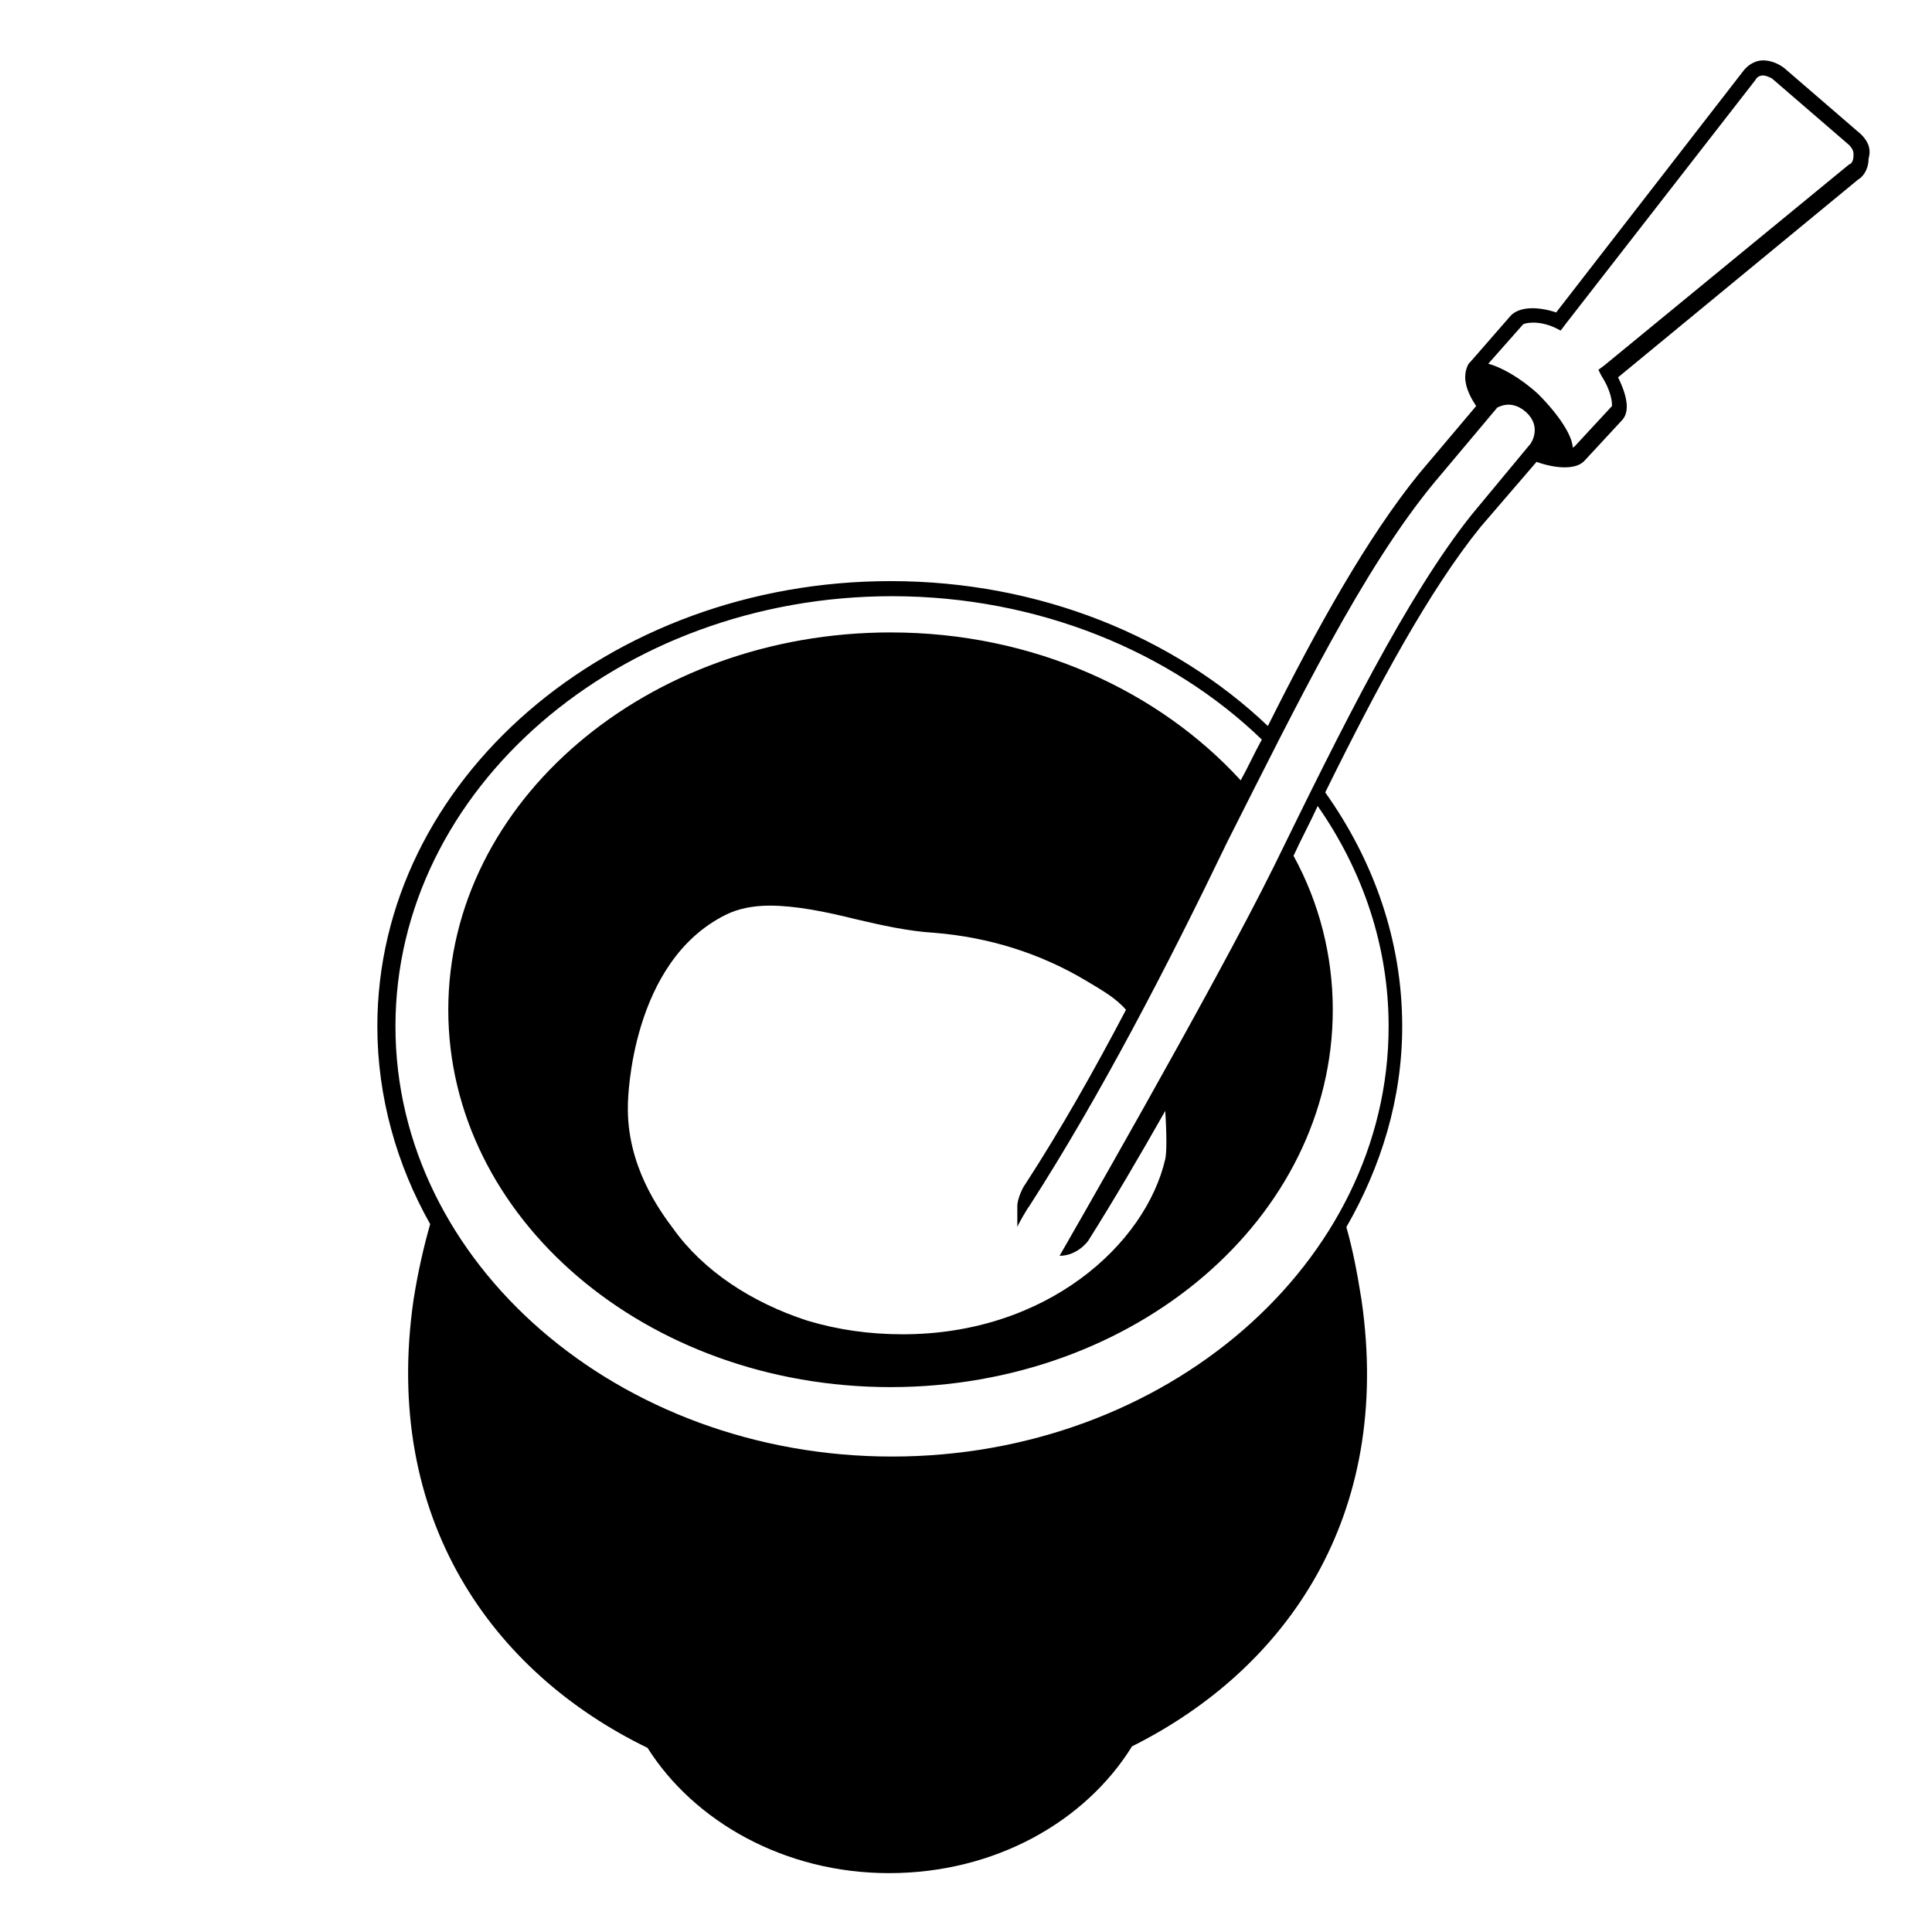
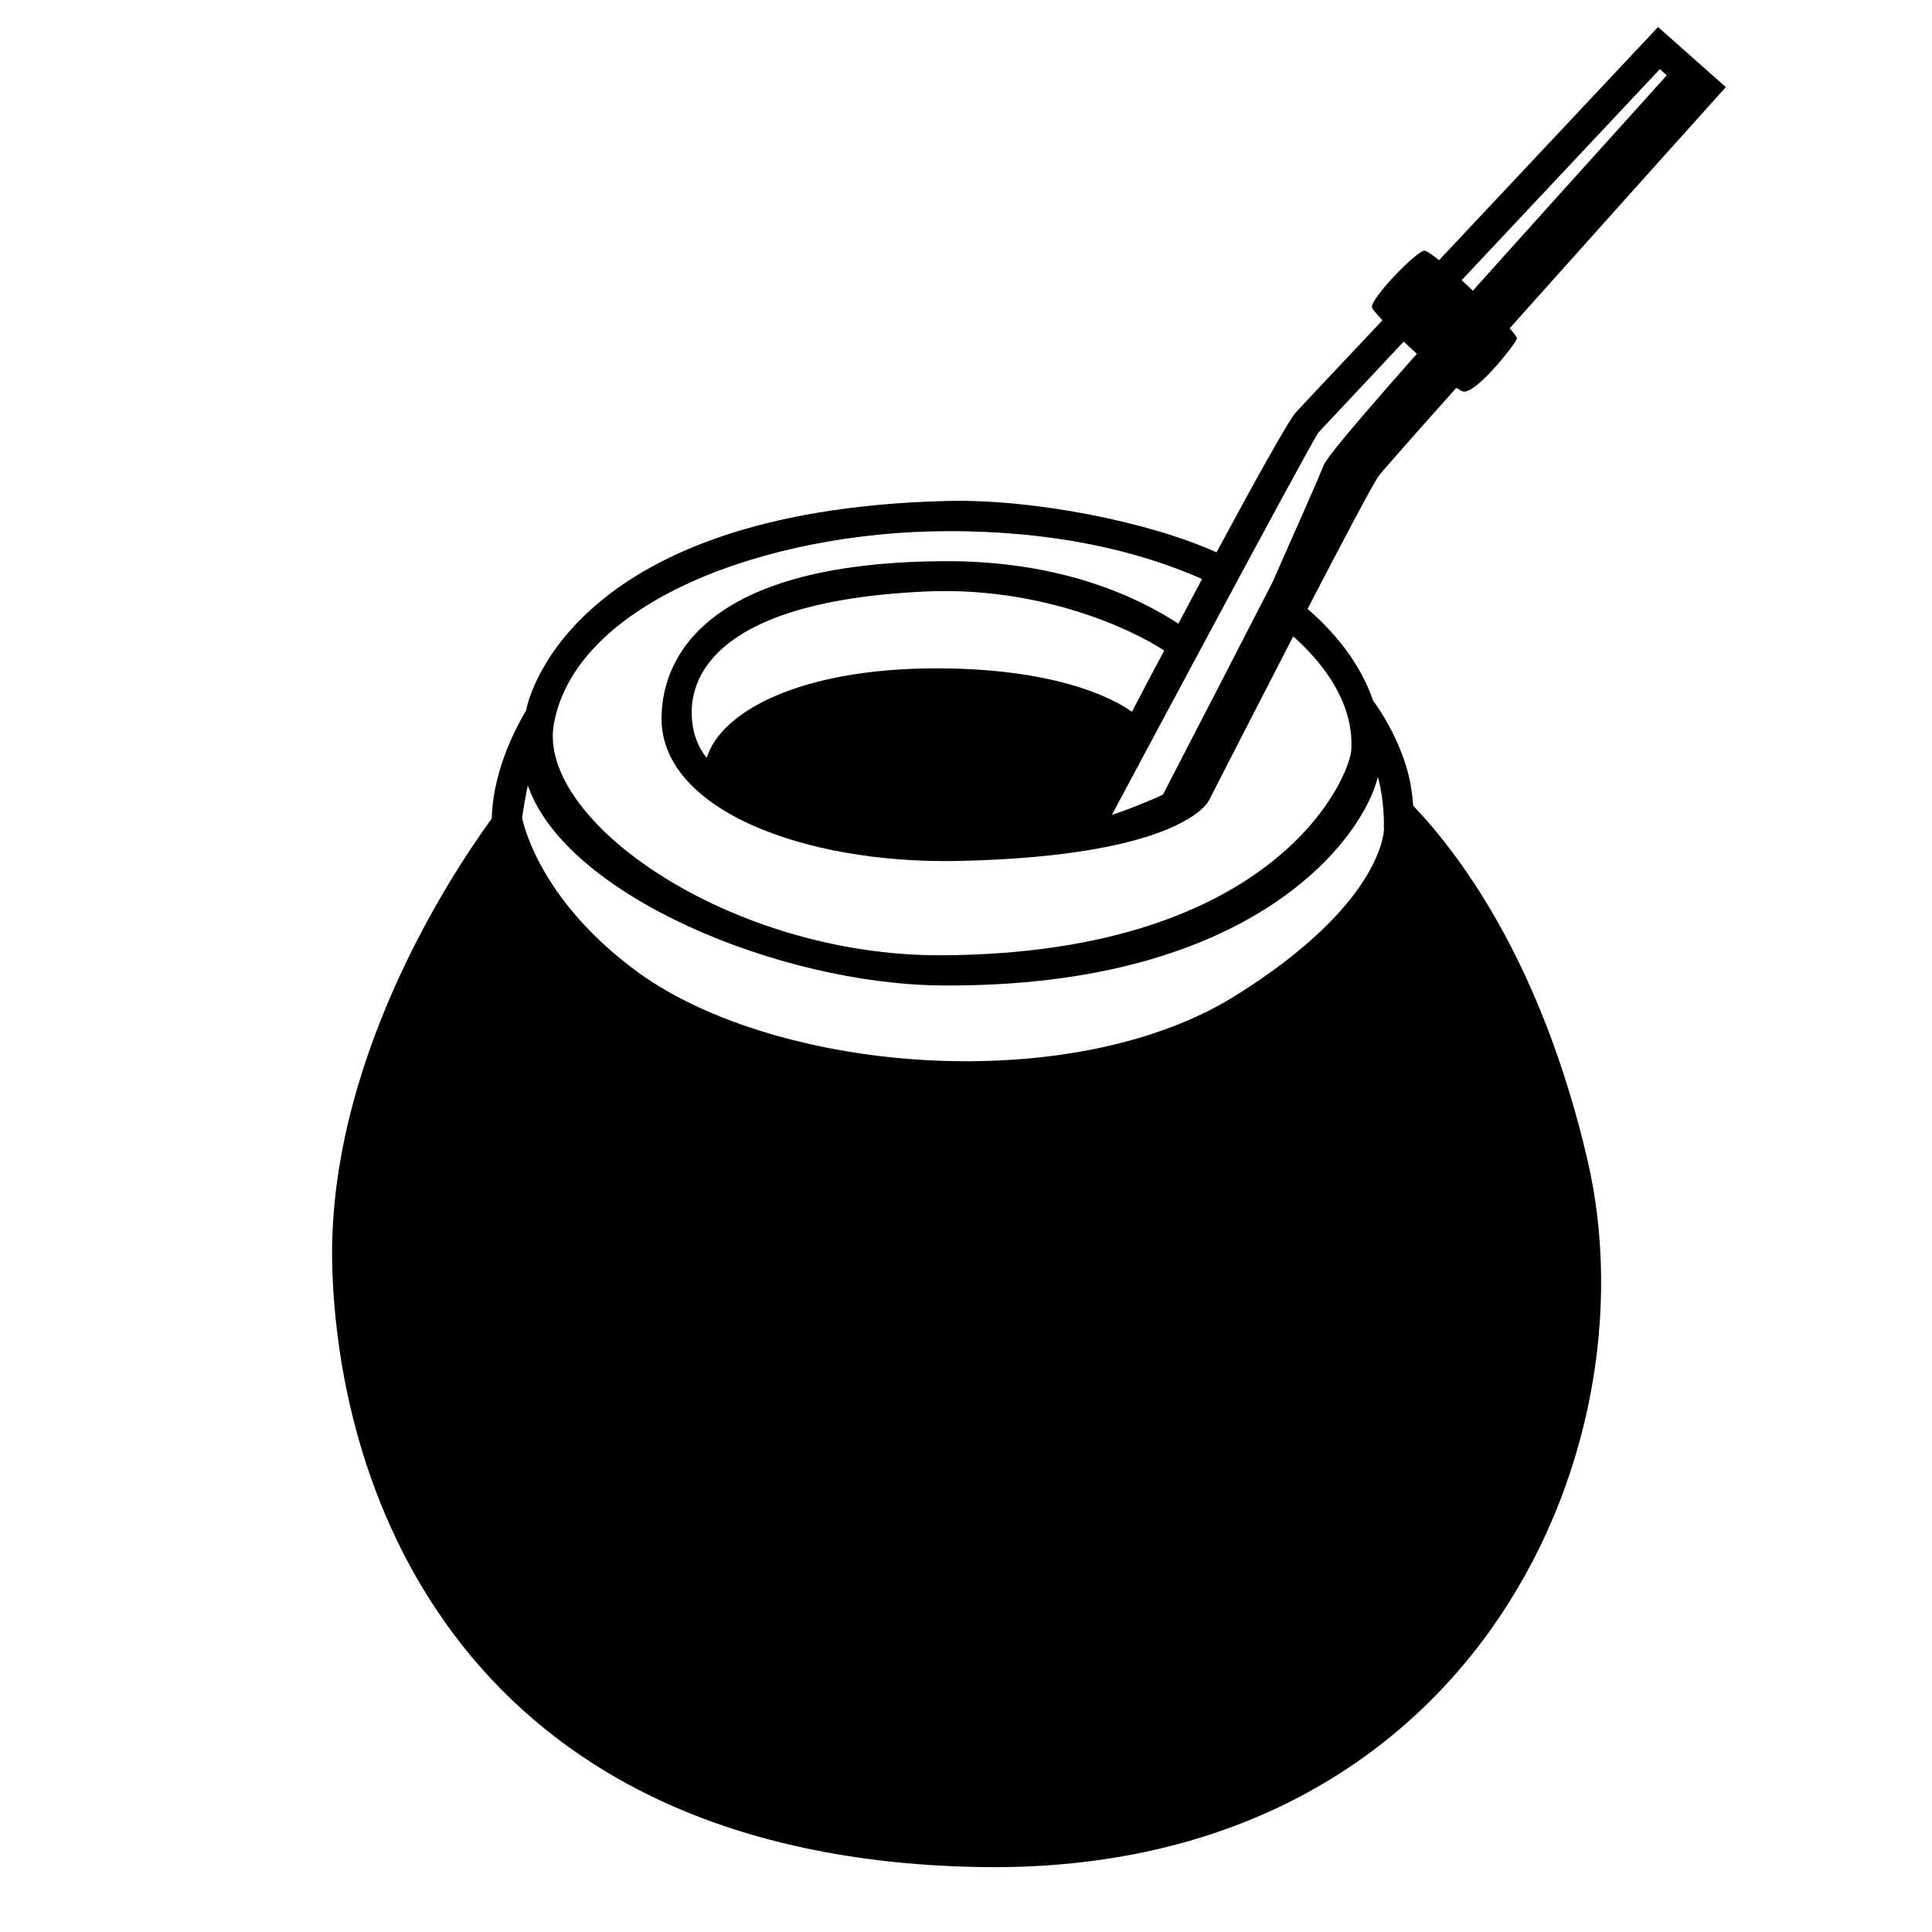
<svg xmlns="http://www.w3.org/2000/svg" viewBox="0 0 128 128">
-   <path d="M123.3,8.9l-5.1-4.4c-0.4-0.3-0.9-0.5-1.4-0.5c-0.5,0-1,0.3-1.3,0.7l-12.4,16c-1.2-0.4-2.4-0.4-3,0.2 c-2.7,3.1-2.7,3.1-2.8,3.2c-0.5,0.9-0.1,1.9,0.5,2.8l-3.8,4.5c-3.4,4.2-6.7,10.1-10,16.7c-6.2-5.9-15.1-9.6-25-9.6 c-18.7,0-34,13.2-34,29.5c0,4.7,1.3,9.2,3.5,13.1c-0.4,1.4-0.8,3.1-1.1,5c-2.1,14.5,5.2,24.7,15.5,29.7c3.1,4.9,9.1,8.3,16,8.3 c7,0,13-3.4,16.1-8.4c10.2-5.1,17.3-15.2,15.2-29.6c-0.3-1.9-0.6-3.4-1-4.8c2.3-4,3.7-8.5,3.7-13.3c0-5.7-1.9-11-5.1-15.5 c3.5-7.1,6.9-13.4,10.3-17.6l3.7-4.3c1.1,0.4,2.6,0.6,3.2-0.1l2.5-2.7c0.6-0.7,0.1-2-0.3-2.8l15.9-13.1c0.5-0.3,0.7-0.9,0.7-1.4 C124,9.8,123.7,9.3,123.3,8.9z M92,68c0,15.7-14.8,28.5-32.9,28.5C41,96.5,26.2,83.7,26.2,68c0-15.7,14.8-28.5,32.9-28.5 c9.7,0,18.5,3.7,24.5,9.5c-0.5,0.9-0.9,1.8-1.4,2.7c-5.4-5.9-13.7-9.8-23.2-9.8c-16.1,0-29.3,11.2-29.3,25c0,13.8,13.1,25,29.3,25 s29.3-11.2,29.3-25c0-3.6-0.9-7.1-2.6-10.2c0.5-1.1,1.1-2.2,1.6-3.3C90.3,57.7,92,62.7,92,68z M97.5,34.1 c-4.3,5.4-8.6,14.1-13.1,23.3c-4,8.1-14.2,25.8-14.2,25.8c1.2,0,1.9-1,1.9-1c1.7-2.7,3.4-5.6,5.1-8.6c0.1,1.5,0.1,2.8,0,3.2 c-1.3,5.6-7.8,11.6-17.4,11.6c-2.2,0-4.3-0.3-6.3-0.9c-3.7-1.2-6.9-3.3-8.9-6.1c-0.9-1.2-3.1-4.2-3-8.2c0-0.4,0.2-9.5,6.5-12.6 c0.8-0.4,1.8-0.6,2.9-0.6c1.7,0,3.7,0.4,5.7,0.9c1.7,0.4,3.5,0.8,5.2,0.9c3.7,0.3,7.1,1.4,10.1,3.2L72,65c1,0.6,1.9,1.1,2.6,1.9 c-2.1,4-4.3,7.9-6.7,11.6c-0.1,0.1-0.5,0.9-0.5,1.4c0,0.8,0,1.4,0,1.4c0-0.1,0.7-1.3,0.8-1.4c4.7-7.3,9.2-16,13.1-24.1 C86,46.5,90.3,37.7,95,32l4.2-5c0.4-0.2,1.1-0.4,1.9,0.3c1.1,1,0.3,2.1,0.3,2.1c0,0,0,0,0,0L97.5,34.1z M122.5,10.9l-16.2,13.3 l-0.4,0.3l0.2,0.4c0.7,1.1,0.7,1.8,0.7,2l-2.5,2.7c0,0-0.1,0-0.1,0.1c0-0.8-0.9-2.2-2.3-3.6c-1.2-1.1-2.5-1.8-3.3-2 c0.8-0.9,2.3-2.6,2.3-2.6c0.1-0.1,1-0.3,2.1,0.2l0.4,0.2l0.3-0.4l12.6-16.2c0.1-0.2,0.3-0.3,0.5-0.3c0.2,0,0.4,0.1,0.6,0.2l5.1,4.4 c0.2,0.2,0.3,0.4,0.3,0.6S122.8,10.8,122.5,10.9z" />
+   <path d="M93.63,53.38c-0.05-0.67-0.16-1.5-0.37-2.27c-0.63-2.3-1.85-4.09-2.28-4.68c0-0.01-0.01-0.01-0.01-0.01 c-0.72-2.13-2.19-4.22-4.34-6.08c2.26-4.36,4.33-8.28,4.73-8.83c0.2-0.27,2.28-2.63,5.13-5.82c0.19,0.13,0.33,0.21,0.42,0.24 c0.81,0.27,3.5-3.14,3.59-3.5c0.02-0.07-0.17-0.32-0.48-0.68c6.51-7.29,14.32-15.98,14.32-15.98l-4.49-3.98c0,0-7.8,8.3-14.51,15.45 c-0.44-0.36-0.78-0.59-0.94-0.63c-0.45-0.1-3.68,3.23-3.5,3.77c0.04,0.12,0.3,0.42,0.69,0.84c-3.03,3.21-5.32,5.65-5.72,6.08 c-0.48,0.52-2.67,4.46-5.27,9.29h-0.01c-4.48-2.02-12.12-3.54-17.84-3.4c-25.58,0.63-27.87,13.76-27.89,13.86 c-0.32,0.58-2.2,3.67-2.28,7.18c-2.63,3.61-11.04,16.25-10.56,29.97c0.57,16.25,9.83,38.74,42.52,39.49 c32.69,0.76,45.2-27.3,40.63-46.86C102.2,64.11,96.99,56.91,93.63,53.38z M109.97,4.58l0.46,0.41c0,0-10.82,11.99-12.85,14.27 c-0.25-0.24-0.5-0.48-0.74-0.7C101.85,13.22,107.46,7.25,109.97,4.58z M87.36,28.64c0.48-0.51,2.72-2.89,5.64-6.01 c0.28,0.26,0.57,0.54,0.87,0.81c-5.96,6.74-6.11,7.19-6.22,7.5c-0.16,0.43-1.55,3.59-3.35,7.65c0.01,0-7.01,13.6-7.25,14.05 c-0.35,0.2-2.65,1.14-3.38,1.34C74.02,53.32,86.84,29.32,87.36,28.64z M62.06,44.28c-9.1,0-14.32,2.89-15.24,5.94 c-0.64-0.82-0.96-1.76-0.99-2.85c-0.04-1.47,0.21-7.48,15.46-8.18c7.56-0.35,13.59,2.43,15.84,3.91c-0.73,1.38-1.46,2.75-2.14,4.06 C74.36,46.69,70.74,44.28,62.06,44.28z M36.7,47.93c1.49-8.03,14.06-12.7,26.05-12.74c7.05-0.02,12.64,1.29,16.89,3.17 c-0.51,0.97-1.04,1.96-1.57,2.96c-2.56-1.67-7.63-4.19-15.56-4.14c-17.76,0.1-18.61,8.09-18.68,10.24 c-0.19,6.16,9.36,9.84,19.67,9.62c14.93-0.32,16.59-4,16.59-4c0.11-0.21,3.85-7.52,5.59-10.88c4.17,3.72,3.85,6.88,3.85,7.44 c0.01,1.63-4.73,13.57-27.11,13.69C48.39,63.36,35.51,54.34,36.7,47.93z M81.86,65.96c-4.48,2.81-10.82,4.35-17.86,4.35 c-8.42,0-16.75-2.26-21.74-5.9c-6.12-4.48-7.45-9.23-7.67-10.22c0.02-0.21,0.28-1.75,0.38-2.16c2.5,7.29,16.68,13.18,27.44,13.26 c20.95,0.15,27.98-10,28.87-13.8c0.03,0.07,0.04,0.1,0.05,0.15c0.37,1.34,0.36,3,0.36,3.01l-0.02,0.06l0.03,0.15 C91.69,55.3,91.37,60.02,81.86,65.96z" />
</svg>
